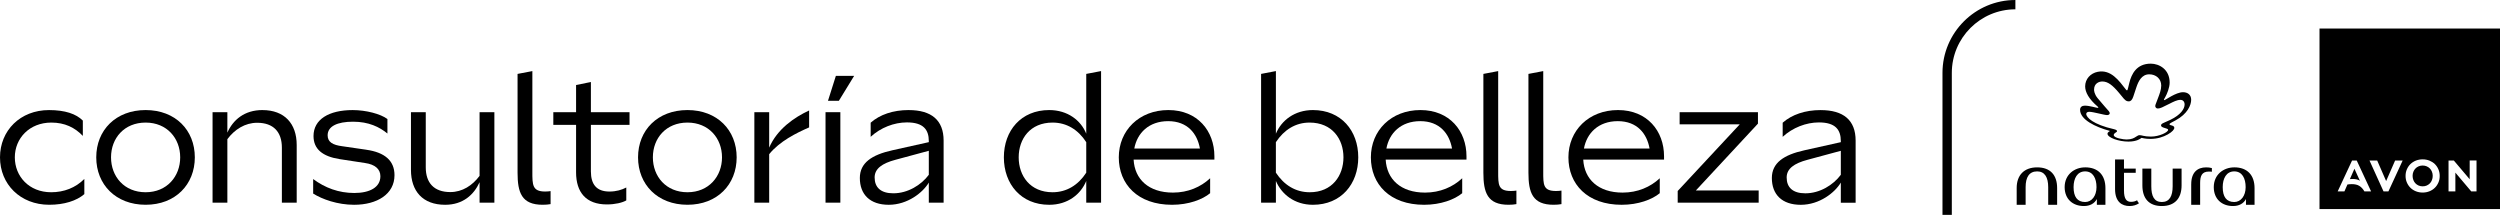
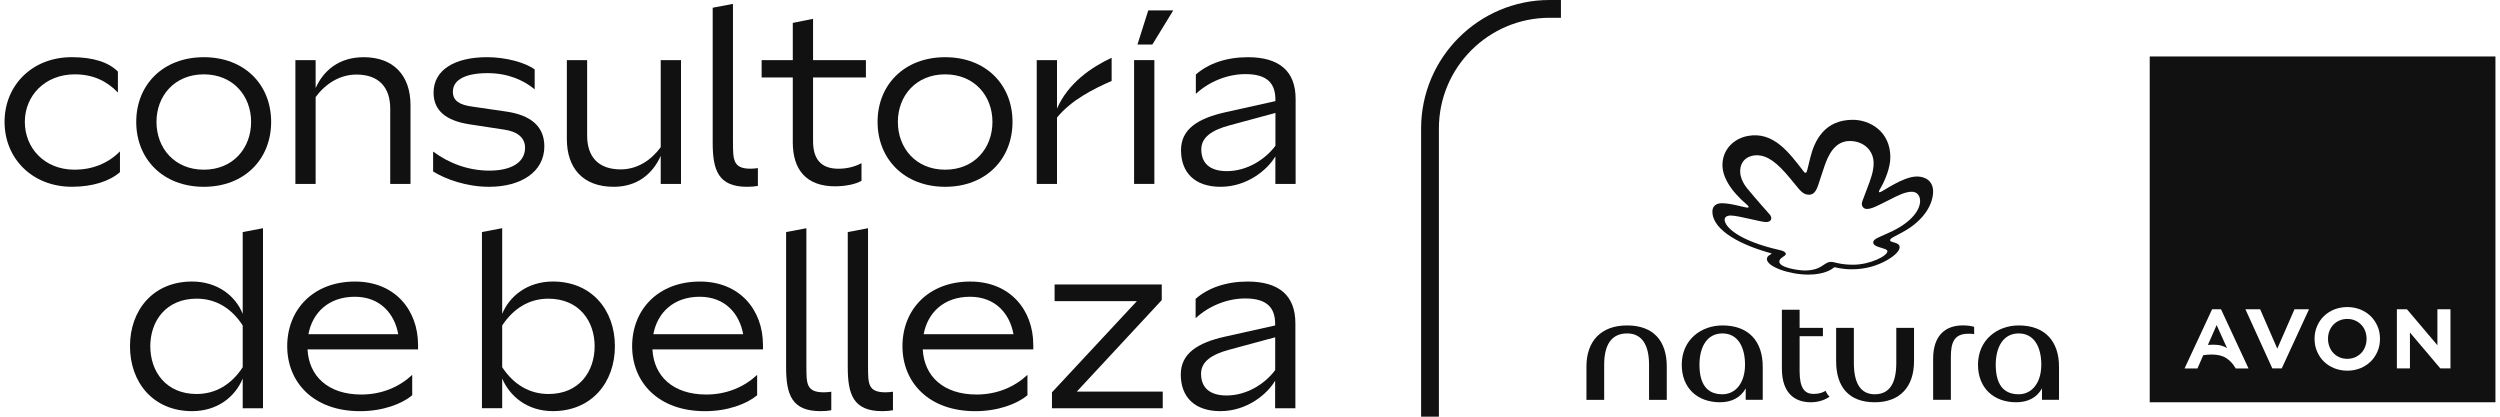
- <svg xmlns="http://www.w3.org/2000/svg" width="128" height="11" viewBox="0 0 128 11" fill="none">
-   <path d="M99.932 11H99.455V3.733C99.455 1.674 101.13 0 103.188 0V0.477C101.393 0.477 99.933 1.937 99.933 3.732V11L99.932 11Z" fill="black" />
-   <path d="M2.618 9.843C1.49 9.843 0.759 9.031 0.759 8.056C0.759 7.081 1.508 6.276 2.628 6.276C3.312 6.276 3.83 6.527 4.241 6.958V6.174C3.896 5.829 3.331 5.636 2.51 5.636C1.039 5.635 0 6.683 0 8.056C0 9.429 1.039 10.484 2.52 10.484C3.286 10.484 3.92 10.282 4.318 9.939V9.162C3.868 9.614 3.279 9.843 2.618 9.843Z" fill="black" />
-   <path d="M7.456 5.635C5.93 5.635 4.928 6.664 4.928 8.056C4.928 9.448 5.93 10.484 7.456 10.484C8.981 10.484 9.975 9.446 9.975 8.056C9.975 6.665 8.983 5.635 7.456 5.635ZM7.456 9.843C6.363 9.843 5.685 9.04 5.685 8.056C5.685 7.072 6.363 6.276 7.456 6.276C8.549 6.276 9.226 7.08 9.226 8.056C9.226 9.031 8.549 9.843 7.456 9.843Z" fill="black" />
-   <path d="M13.439 5.635C12.509 5.635 11.931 6.14 11.641 6.79V5.744H10.883V10.376H11.641V7.126C12.012 6.628 12.545 6.286 13.168 6.286C13.999 6.286 14.432 6.755 14.432 7.559V10.377H15.191V7.424C15.191 6.331 14.567 5.636 13.438 5.636L13.439 5.635Z" fill="black" />
-   <path d="M18.762 7.667L17.524 7.487C17.027 7.423 16.775 7.269 16.775 6.927C16.775 6.465 17.271 6.231 18.075 6.231C18.879 6.231 19.429 6.501 19.836 6.836V6.094C19.483 5.832 18.744 5.636 18.057 5.636C16.838 5.636 16.052 6.114 16.052 6.964C16.052 7.632 16.513 8.01 17.389 8.147L18.689 8.346C19.204 8.417 19.476 8.662 19.476 9.022C19.476 9.591 18.933 9.881 18.139 9.881C17.345 9.881 16.64 9.619 16.034 9.167V9.911C16.495 10.201 17.28 10.485 18.129 10.485C19.303 10.485 20.198 9.944 20.198 8.968C20.198 8.228 19.701 7.803 18.762 7.668L18.762 7.667Z" fill="black" />
-   <path d="M24.554 5.744V9.004C24.193 9.491 23.678 9.834 23.055 9.834C22.215 9.834 21.799 9.356 21.799 8.57V5.744H21.041V8.697C21.041 9.781 21.637 10.485 22.793 10.485C23.704 10.485 24.264 9.971 24.554 9.33V10.378H25.312V5.745H24.554V5.744Z" fill="black" />
-   <path d="M32.232 6.394V5.744H30.254V4.199L29.495 4.352V5.744H28.33V6.394H29.495V8.823C29.495 9.843 30.001 10.467 31.075 10.467C31.497 10.467 31.866 10.377 32.066 10.261V9.6C31.837 9.721 31.55 9.807 31.202 9.807C30.542 9.807 30.254 9.437 30.254 8.777V6.394H32.232Z" fill="black" />
-   <path d="M35.198 5.635C33.671 5.635 32.668 6.664 32.668 8.056C32.668 9.448 33.67 10.484 35.198 10.484C36.725 10.484 37.717 9.446 37.717 8.056C37.717 6.665 36.723 5.635 35.198 5.635ZM35.198 9.843C34.105 9.843 33.427 9.04 33.427 8.056C33.427 7.072 34.105 6.276 35.198 6.276C36.291 6.276 36.967 7.08 36.967 8.056C36.967 9.031 36.291 9.843 35.198 9.843Z" fill="black" />
-   <path d="M39.382 7.558V5.744H38.623V10.376H39.382V7.893C39.921 7.233 40.755 6.817 41.427 6.523V5.656C40.669 6.008 39.797 6.603 39.382 7.558Z" fill="black" />
-   <path d="M42.267 5.744V10.376H43.026V5.744H42.267Z" fill="black" />
-   <path d="M46.525 5.635C45.724 5.635 45.048 5.868 44.578 6.282V7.005C45.086 6.536 45.776 6.267 46.435 6.267C47.275 6.267 47.555 6.637 47.555 7.224V7.278L45.686 7.695C44.638 7.928 44.024 8.335 44.024 9.113C44.024 9.952 44.538 10.485 45.505 10.485C46.471 10.485 47.257 9.854 47.555 9.348V10.378H48.313V7.198C48.313 6.152 47.69 5.636 46.526 5.636L46.525 5.635ZM47.555 8.95C47.166 9.473 46.48 9.897 45.739 9.897C45.089 9.897 44.781 9.59 44.781 9.085C44.781 8.633 45.17 8.362 45.848 8.181L47.555 7.72V8.95Z" fill="black" />
-   <path d="M28.19 9.785V10.451C28.073 10.473 27.939 10.484 27.784 10.484C27.247 10.484 26.925 10.329 26.738 10.046C26.551 9.763 26.499 9.352 26.499 8.842V3.784L27.257 3.64V8.795C27.257 9.456 27.251 9.806 27.91 9.806C28.016 9.806 28.108 9.798 28.19 9.785Z" fill="black" />
-   <path d="M42.95 5.16H42.393L42.797 3.883H43.733L42.95 5.16Z" fill="black" />
-   <path d="M55.616 3.784V6.845C55.344 6.167 54.668 5.635 53.719 5.635C52.275 5.635 51.398 6.691 51.398 8.056C51.398 9.42 52.275 10.485 53.719 10.485C54.677 10.485 55.336 9.943 55.616 9.266V10.376H56.375V3.639L55.616 3.784ZM55.616 8.841C55.201 9.483 54.604 9.843 53.891 9.843C52.744 9.843 52.157 9.004 52.157 8.056C52.157 7.108 52.744 6.276 53.891 6.276C54.613 6.276 55.201 6.638 55.616 7.279V8.841Z" fill="black" />
-   <path d="M62.177 8.001C62.177 6.711 61.319 5.635 59.82 5.635C58.321 5.635 57.282 6.683 57.282 8.056C57.282 9.429 58.248 10.485 60.009 10.485C60.857 10.485 61.57 10.215 61.959 9.891V9.127C61.48 9.574 60.827 9.861 60.055 9.861C58.809 9.861 58.094 9.175 58.041 8.173H62.177V8.001ZM58.076 7.604C58.22 6.817 58.816 6.203 59.811 6.203C60.805 6.203 61.3 6.845 61.436 7.604H58.076Z" fill="black" />
-   <path d="M67.222 5.635C66.283 5.635 65.606 6.168 65.326 6.845V3.639L64.568 3.784V10.376H65.326V9.266C65.615 9.942 66.274 10.485 67.222 10.485C68.668 10.485 69.543 9.419 69.543 8.056C69.543 6.693 68.668 5.635 67.222 5.635ZM67.06 9.843C66.337 9.843 65.75 9.482 65.325 8.841V7.279C65.75 6.637 66.337 6.276 67.05 6.276C68.206 6.276 68.785 7.116 68.785 8.056C68.785 8.995 68.206 9.843 67.06 9.843Z" fill="black" />
-   <path d="M86.827 9.753L90.007 6.33V5.743H85.997V6.366H89.076L85.898 9.779V10.376H90.044V9.752H86.828L86.827 9.753Z" fill="black" />
-   <path d="M75.084 8.001C75.084 6.711 74.226 5.635 72.727 5.635C71.227 5.635 70.189 6.683 70.189 8.056C70.189 9.429 71.155 10.485 72.916 10.485C73.764 10.485 74.477 10.215 74.865 9.891V9.127C74.387 9.574 73.734 9.861 72.962 9.861C71.716 9.861 71.001 9.175 70.947 8.173H75.084V8.001ZM70.984 7.604C71.128 6.817 71.724 6.203 72.718 6.203C73.712 6.203 74.207 6.845 74.344 7.604H70.984Z" fill="black" />
-   <path d="M85.199 8.001C85.199 6.711 84.341 5.635 82.842 5.635C81.342 5.635 80.303 6.683 80.303 8.056C80.303 9.429 81.27 10.485 83.031 10.485C83.879 10.485 84.592 10.215 84.98 9.891V9.127C84.502 9.574 83.849 9.861 83.077 9.861C81.831 9.861 81.116 9.175 81.062 8.173H85.199V8.001ZM81.098 7.604C81.242 6.817 81.838 6.203 82.832 6.203C83.827 6.203 84.322 6.845 84.458 7.604H81.098Z" fill="black" />
-   <path d="M93.22 5.636C92.418 5.636 91.743 5.869 91.273 6.283V7.006C91.781 6.537 92.471 6.268 93.129 6.268C93.969 6.268 94.25 6.638 94.25 7.225V7.279L92.38 7.696C91.332 7.929 90.719 8.336 90.719 9.114C90.719 9.953 91.233 10.486 92.199 10.486C93.166 10.486 93.952 9.854 94.25 9.348V10.379H95.008V7.199C95.008 6.152 94.385 5.637 93.22 5.637L93.22 5.636ZM94.25 8.95C93.861 9.473 93.175 9.898 92.434 9.898C91.784 9.898 91.477 9.591 91.477 9.085C91.477 8.634 91.865 8.363 92.543 8.182L94.25 7.721V8.95Z" fill="black" />
-   <path d="M79.947 9.758V10.451C79.83 10.473 79.697 10.484 79.541 10.484C79.005 10.484 78.682 10.329 78.495 10.046C78.308 9.763 78.256 9.352 78.256 8.842V3.784L79.014 3.64V8.795C79.014 9.456 79.008 9.779 79.667 9.779C79.773 9.779 79.865 9.771 79.947 9.758Z" fill="black" />
-   <path d="M77.64 9.758V10.451C77.523 10.473 77.39 10.484 77.235 10.484C76.698 10.484 76.376 10.329 76.188 10.046C76.001 9.763 75.949 9.352 75.949 8.842V3.784L76.707 3.64V8.795C76.707 9.456 76.701 9.779 77.36 9.779C77.466 9.779 77.559 9.771 77.64 9.758Z" fill="black" />
-   <path d="M120.547 8.64L120.314 9.17C120.364 9.166 120.409 9.163 120.45 9.163C120.536 9.163 120.61 9.171 120.672 9.187C120.734 9.203 120.786 9.226 120.827 9.256L120.547 8.64ZM124.515 8.792C124.49 8.729 124.455 8.673 124.408 8.626C124.363 8.579 124.31 8.544 124.246 8.516C124.185 8.49 124.117 8.475 124.041 8.475C123.966 8.475 123.895 8.489 123.834 8.516C123.77 8.543 123.717 8.579 123.673 8.626C123.628 8.67 123.592 8.726 123.565 8.793C123.538 8.859 123.525 8.93 123.525 9.004C123.525 9.079 123.538 9.152 123.565 9.22C123.591 9.287 123.627 9.343 123.673 9.39C123.719 9.437 123.773 9.474 123.834 9.5C123.895 9.527 123.965 9.54 124.041 9.54C124.118 9.54 124.185 9.527 124.246 9.5C124.306 9.474 124.361 9.437 124.408 9.39C124.455 9.342 124.492 9.285 124.515 9.22C124.542 9.155 124.555 9.081 124.555 9.004C124.555 8.926 124.542 8.859 124.515 8.792ZM124.515 8.792C124.49 8.729 124.455 8.673 124.408 8.626C124.363 8.579 124.31 8.544 124.246 8.516C124.185 8.49 124.117 8.475 124.041 8.475C123.966 8.475 123.895 8.489 123.834 8.516C123.77 8.543 123.717 8.579 123.673 8.626C123.628 8.67 123.592 8.726 123.565 8.793C123.538 8.859 123.525 8.93 123.525 9.004C123.525 9.079 123.538 9.152 123.565 9.22C123.591 9.287 123.627 9.343 123.673 9.39C123.719 9.437 123.773 9.474 123.834 9.5C123.895 9.527 123.965 9.54 124.041 9.54C124.118 9.54 124.185 9.527 124.246 9.5C124.306 9.474 124.361 9.437 124.408 9.39C124.455 9.342 124.492 9.285 124.515 9.22C124.542 9.155 124.555 9.081 124.555 9.004C124.555 8.926 124.542 8.859 124.515 8.792ZM118.759 1.461V10.703H128.001V1.461H118.759ZM121.058 9.8C121.02 9.735 120.98 9.679 120.936 9.632C120.892 9.585 120.846 9.547 120.794 9.516C120.742 9.484 120.685 9.463 120.622 9.449C120.56 9.434 120.49 9.428 120.416 9.428C120.38 9.428 120.344 9.429 120.306 9.432C120.269 9.435 120.229 9.439 120.189 9.446L120.034 9.8H119.689L120.426 8.218H120.665L121.4 9.8H121.057L121.058 9.8ZM123.007 8.239L122.288 9.798H122.037L122.032 9.79L121.318 8.218H121.712L122.17 9.27L122.63 8.218H123.017L123.007 8.239ZM124.847 9.344C124.802 9.449 124.741 9.541 124.664 9.614C124.588 9.69 124.495 9.75 124.387 9.794C124.279 9.837 124.162 9.859 124.04 9.859C123.919 9.859 123.8 9.837 123.693 9.794C123.585 9.75 123.491 9.69 123.415 9.614C123.339 9.54 123.277 9.449 123.232 9.344C123.187 9.243 123.165 9.129 123.165 9.007C123.165 8.884 123.187 8.772 123.232 8.67C123.277 8.565 123.337 8.477 123.415 8.4C123.493 8.326 123.585 8.266 123.693 8.222C123.8 8.181 123.917 8.159 124.04 8.159C124.164 8.159 124.279 8.181 124.386 8.222C124.493 8.266 124.586 8.326 124.664 8.4C124.741 8.477 124.802 8.565 124.846 8.67C124.891 8.772 124.913 8.885 124.913 9.007C124.913 9.129 124.893 9.243 124.847 9.344ZM126.798 9.799H126.528L126.523 9.794L125.715 8.838V9.799H125.365V8.218H125.635L125.64 8.223L126.448 9.178V8.217H126.798V9.799ZM124.408 8.626C124.363 8.579 124.31 8.544 124.246 8.516C124.185 8.49 124.117 8.475 124.041 8.475C123.966 8.475 123.895 8.489 123.834 8.516C123.77 8.543 123.717 8.579 123.673 8.626C123.628 8.67 123.592 8.726 123.565 8.793C123.538 8.859 123.525 8.93 123.525 9.004C123.525 9.079 123.538 9.152 123.565 9.22C123.591 9.287 123.627 9.343 123.673 9.39C123.719 9.437 123.773 9.474 123.834 9.5C123.895 9.527 123.965 9.54 124.041 9.54C124.118 9.54 124.185 9.527 124.246 9.5C124.306 9.474 124.361 9.437 124.408 9.39C124.455 9.342 124.492 9.285 124.515 9.22C124.542 9.155 124.555 9.081 124.555 9.004C124.555 8.926 124.542 8.859 124.515 8.792C124.49 8.729 124.455 8.673 124.408 8.626Z" fill="black" />
-   <path d="M104.303 8.569C103.631 8.569 103.254 8.972 103.254 9.626V10.487H103.712V9.581C103.712 9.079 103.891 8.775 104.303 8.775C104.689 8.775 104.868 9.079 104.868 9.581V10.487H105.325V9.626C105.325 8.972 104.984 8.569 104.303 8.569Z" fill="black" />
-   <path d="M106.759 8.569C106.212 8.569 105.71 8.936 105.71 9.581C105.71 10.191 106.123 10.549 106.696 10.549C107 10.549 107.233 10.424 107.359 10.191V10.486H107.798V9.634C107.798 8.98 107.439 8.568 106.758 8.568L106.759 8.569ZM106.759 10.343C106.356 10.343 106.167 10.074 106.167 9.581C106.167 9.133 106.356 8.775 106.759 8.775C107.162 8.775 107.341 9.133 107.341 9.581C107.341 10.029 107.099 10.343 106.759 10.343Z" fill="black" />
-   <path d="M111.24 9.537C111.24 10.039 111.079 10.343 110.685 10.343C110.291 10.343 110.147 10.039 110.147 9.537V8.631H109.69V9.492C109.69 10.146 110.012 10.549 110.685 10.549C111.357 10.549 111.697 10.146 111.697 9.492V8.631H111.24V9.537Z" fill="black" />
-   <path d="M114.394 8.569C113.848 8.569 113.345 8.936 113.345 9.581C113.345 10.191 113.758 10.549 114.331 10.549C114.636 10.549 114.869 10.424 114.994 10.191V10.486H115.433V9.634C115.433 8.98 115.075 8.568 114.394 8.568L114.394 8.569ZM114.394 10.343C113.991 10.343 113.803 10.074 113.803 9.581C113.803 9.133 113.991 8.775 114.394 8.775C114.798 8.775 114.977 9.133 114.977 9.581C114.977 10.029 114.734 10.343 114.394 10.343Z" fill="black" />
-   <path d="M112.19 9.429V10.487H112.647V9.375C112.647 9.017 112.728 8.784 113.096 8.784C113.14 8.784 113.194 8.784 113.248 8.793V8.605C113.15 8.578 113.051 8.569 112.953 8.569C112.514 8.569 112.191 8.82 112.191 9.43L112.19 9.429Z" fill="black" />
-   <path d="M109.107 10.334C108.882 10.334 108.748 10.191 108.748 9.752V8.846H109.349V8.631H108.748V8.165H108.291V9.68C108.291 10.343 108.649 10.549 109.034 10.549C109.222 10.549 109.393 10.495 109.518 10.406C109.473 10.361 109.437 10.307 109.419 10.253C109.33 10.307 109.231 10.334 109.105 10.334H109.107Z" fill="black" />
-   <path d="M111.086 4.224C111.086 4.488 110.953 4.809 110.857 4.978C110.805 5.072 110.792 5.093 110.792 5.108C110.792 5.118 110.798 5.127 110.81 5.127C110.874 5.127 111.402 4.721 111.772 4.721C111.99 4.721 112.188 4.837 112.188 5.109C112.188 5.381 112.003 5.834 111.386 6.164C111.342 6.188 111.249 6.236 111.184 6.271C111.101 6.315 111.08 6.337 111.08 6.364C111.08 6.435 111.325 6.401 111.325 6.545C111.325 6.621 111.231 6.748 110.986 6.885C110.763 7.01 110.464 7.112 110.093 7.112C109.829 7.112 109.68 7.061 109.653 7.061C109.642 7.061 109.633 7.064 109.622 7.075C109.606 7.088 109.417 7.25 108.977 7.25C108.471 7.25 107.904 7.042 107.904 6.849C107.904 6.755 108.023 6.729 108.023 6.709C108.023 6.701 108.009 6.698 108.003 6.696C107.297 6.506 106.5 6.129 106.5 5.622C106.5 5.481 106.599 5.409 106.742 5.409C106.99 5.409 107.334 5.524 107.408 5.524C107.427 5.524 107.434 5.514 107.434 5.504C107.434 5.49 107.423 5.474 107.401 5.457C106.949 5.072 106.76 4.719 106.76 4.422C106.76 4.04 107.036 3.75 107.403 3.677C108.079 3.544 108.487 4.122 108.848 4.586C108.858 4.599 108.877 4.626 108.899 4.626C108.927 4.626 108.934 4.599 108.959 4.497C108.985 4.395 108.992 4.364 109.024 4.233C109.13 3.804 109.384 3.259 110.119 3.259C110.551 3.259 111.086 3.552 111.086 4.226V4.224ZM108.993 5.19C108.857 5.19 108.784 5.113 108.645 4.938C108.622 4.911 108.526 4.793 108.501 4.764C108.163 4.357 107.919 4.172 107.639 4.172C107.47 4.172 107.216 4.267 107.216 4.589C107.216 4.631 107.222 4.812 107.397 5.025C107.62 5.298 107.943 5.658 107.972 5.692C108.002 5.727 108.018 5.763 108.018 5.795C108.018 5.813 108.012 5.892 107.877 5.892C107.742 5.892 107.171 5.724 106.97 5.724C106.876 5.724 106.816 5.764 106.816 5.833C106.816 6.01 107.161 6.373 108.245 6.617C108.382 6.648 108.393 6.697 108.393 6.714C108.393 6.777 108.224 6.806 108.224 6.914C108.224 7.072 108.734 7.142 108.88 7.142C109.14 7.142 109.268 7.065 109.365 6.999C109.448 6.942 109.495 6.92 109.55 6.92C109.667 6.92 109.775 6.993 110.129 6.993C110.558 6.993 111.009 6.769 111.009 6.647C111.009 6.599 110.938 6.586 110.777 6.534C110.693 6.506 110.645 6.472 110.645 6.42C110.645 6.367 110.685 6.33 110.807 6.278C110.937 6.222 111.03 6.18 111.126 6.134C111.649 5.882 111.851 5.575 111.852 5.352C111.853 5.21 111.771 5.113 111.638 5.113C111.462 5.113 111.269 5.215 111.082 5.31C110.73 5.488 110.602 5.556 110.479 5.556C110.392 5.556 110.351 5.481 110.35 5.437C110.35 5.412 110.354 5.383 110.365 5.351C110.411 5.228 110.443 5.146 110.493 5.014C110.566 4.82 110.655 4.599 110.655 4.38C110.655 4.037 110.389 3.805 110.041 3.805C109.65 3.805 109.483 4.172 109.384 4.465C109.357 4.545 109.255 4.857 109.223 4.95C109.168 5.113 109.096 5.19 108.992 5.19H108.993Z" fill="black" />
+ <svg xmlns="http://www.w3.org/2000/svg" width="192" height="32" viewBox="0 0 192 32" fill="none">
+   <path d="M5.724 13.032C3.409 13.032 1.907 11.364 1.907 9.361C1.907 7.359 3.444 5.71 5.745 5.71C7.147 5.71 8.21 6.225 9.055 7.108V5.497C8.348 4.791 7.188 4.391 5.504 4.391C2.482 4.391 0.35 6.542 0.35 9.359C0.35 12.175 2.482 14.344 5.522 14.344C7.094 14.344 8.395 13.93 9.213 13.223V11.627C8.288 12.558 7.081 13.032 5.724 13.032Z" fill="#111111" />
+   <path d="M15.652 4.393C12.521 4.393 10.463 6.507 10.463 9.361C10.463 12.216 12.521 14.346 15.652 14.346C18.785 14.346 20.824 12.216 20.824 9.361C20.824 6.505 18.785 4.393 15.652 4.393ZM15.652 13.032C13.409 13.032 12.018 11.382 12.018 9.361C12.018 7.359 13.409 5.71 15.652 5.71C17.895 5.71 19.285 7.359 19.285 9.361C19.285 11.382 17.895 13.032 15.652 13.032Z" fill="#111111" />
+   <path d="M27.932 4.393C26.023 4.393 24.836 5.429 24.241 6.764V4.616H22.686V14.124H24.241V7.45C25.003 6.428 26.097 5.726 27.374 5.726C29.079 5.726 29.969 6.69 29.969 8.34V14.124H31.526V8.064C31.526 5.821 30.247 4.393 27.932 4.393Z" fill="#111111" />
+   <path d="M38.857 8.564L36.317 8.194C35.298 8.064 34.781 7.747 34.781 7.044C34.781 6.097 35.8 5.617 37.45 5.617C39.026 5.617 40.229 6.171 41.063 6.859V5.335C40.34 4.795 38.822 4.391 37.413 4.391C34.91 4.391 33.298 5.374 33.298 7.116C33.298 8.486 34.245 9.265 36.041 9.545L38.711 9.953C39.767 10.099 40.325 10.601 40.325 11.341C40.325 12.509 39.211 13.104 37.582 13.104C36.006 13.104 34.505 12.564 33.263 11.639V13.168C34.21 13.761 35.819 14.346 37.561 14.346C39.971 14.346 41.806 13.234 41.806 11.234C41.802 9.714 40.783 8.84 38.857 8.564Z" fill="#111111" />
+   <path d="M50.743 4.616V11.306C50.004 12.307 48.947 13.009 47.668 13.009C45.944 13.009 45.092 12.029 45.092 10.414V4.616H43.534V10.676C43.534 12.9 44.758 14.346 47.131 14.346C49.001 14.346 50.152 13.291 50.743 11.975V14.126H52.301V4.616H50.743Z" fill="#111111" />
+   <path d="M66.502 5.951V4.616H62.443V1.446L60.886 1.759V4.616H58.494V5.951H60.886V10.937C60.886 13.032 61.924 14.309 64.13 14.309C64.997 14.309 65.751 14.126 66.163 13.887V12.531C65.695 12.781 65.104 12.958 64.389 12.958C63.036 12.958 62.443 12.198 62.443 10.842V5.951H66.502Z" fill="#111111" />
+   <path d="M72.589 4.393C69.456 4.393 67.398 6.507 67.398 9.361C67.398 12.216 69.456 14.346 72.589 14.346C75.72 14.346 77.761 12.216 77.761 9.361C77.761 6.505 75.72 4.393 72.589 4.393ZM72.589 13.032C70.346 13.032 68.956 11.382 68.956 9.361C68.956 7.359 70.346 5.71 72.589 5.71C74.832 5.71 76.22 7.359 76.22 9.361C76.22 11.382 74.832 13.032 72.589 13.032Z" fill="#111111" />
+   <path d="M81.178 8.34V4.616H79.621V14.124H81.178V9.028C82.284 7.673 83.994 6.82 85.374 6.216V4.435C83.819 5.16 82.029 6.381 81.178 8.34Z" fill="#111111" />
+   <path d="M87.098 4.616V14.124H88.655V4.616H87.098Z" fill="#111111" />
+   <path d="M95.837 4.393C94.194 4.393 92.807 4.873 91.841 5.722V7.207C92.882 6.245 94.299 5.691 95.652 5.691C97.376 5.691 97.951 6.451 97.951 7.654V7.765L94.113 8.62C91.963 9.1 90.702 9.934 90.702 11.53C90.702 13.252 91.757 14.346 93.74 14.346C95.779 14.346 97.337 13.05 97.948 12.01V14.126H99.504V7.598C99.506 5.45 98.229 4.393 95.837 4.393ZM97.951 11.197C97.153 12.27 95.745 13.143 94.225 13.143C92.89 13.143 92.26 12.513 92.26 11.475C92.26 10.548 93.057 9.992 94.449 9.621L97.953 8.674V11.197H97.951Z" fill="#111111" />
+   <path d="M58.206 12.91V14.278C57.965 14.323 57.691 14.346 57.374 14.346C56.272 14.346 55.611 14.027 55.227 13.446C54.844 12.867 54.735 12.023 54.735 10.976V0.593L56.292 0.299V10.88H56.294C56.294 12.235 56.28 12.956 57.633 12.956C57.85 12.956 58.037 12.937 58.206 12.91Z" fill="#111111" />
+   <path d="M88.501 3.419H87.357L88.187 0.797H90.107L88.501 3.419Z" fill="#111111" />
+   <path d="M18.64 17.823V24.105C18.084 22.715 16.694 21.621 14.748 21.621C11.784 21.621 9.983 23.79 9.983 26.589C9.983 29.386 11.782 31.576 14.748 31.576C16.713 31.576 18.066 30.461 18.64 29.073V31.353H20.198V17.526L18.64 17.823ZM18.64 28.202C17.788 29.518 16.564 30.259 15.102 30.259C12.746 30.259 11.543 28.535 11.543 26.589C11.543 24.661 12.746 22.937 15.102 22.937C16.583 22.937 17.79 23.679 18.64 24.995V28.202Z" fill="#111111" />
+   <path d="M32.105 26.478C32.105 23.829 30.344 21.623 27.267 21.623C24.06 21.623 22.058 23.773 22.058 26.591C22.058 29.335 24.041 31.578 27.656 31.578C29.396 31.578 30.859 31.024 31.658 30.358V28.791C30.678 29.707 29.337 30.299 27.751 30.299C25.192 30.299 23.726 28.89 23.617 26.834H32.107V26.478H32.105ZM23.689 25.664C23.983 24.049 25.209 22.791 27.248 22.791C29.211 22.791 30.305 24.107 30.585 25.664H23.689Z" fill="#111111" />
+   <path d="M42.461 21.621C40.533 21.621 39.143 22.715 38.568 24.105V17.524L37.013 17.821V31.351H38.568V29.071C39.162 30.459 40.517 31.574 42.461 31.574C45.427 31.574 47.225 29.384 47.225 26.587C47.223 23.79 45.427 21.621 42.461 21.621ZM42.128 30.259C40.645 30.259 39.44 29.518 38.568 28.202V24.997C39.44 23.681 40.645 22.939 42.109 22.939C44.48 22.939 45.668 24.663 45.668 26.591C45.668 28.535 44.482 30.259 42.128 30.259Z" fill="#111111" />
+   <path d="M82.698 30.074L89.223 23.048V21.846H80.993V23.125H87.314L80.791 30.132V31.355H89.298V30.076H82.698V30.074Z" fill="#111111" />
+   <path d="M58.595 26.478C58.595 23.829 56.834 21.623 53.757 21.623C50.55 21.623 48.548 23.773 48.548 26.591C48.548 29.335 50.531 31.578 54.146 31.578C55.887 31.578 57.349 31.024 58.148 30.358V28.791C57.168 29.707 55.827 30.299 54.241 30.299C51.683 30.299 50.216 28.89 50.107 26.834H58.597V26.478H58.595ZM50.179 25.664C50.474 24.049 51.699 22.791 53.738 22.791C55.701 22.791 56.795 24.107 57.075 25.664H50.179Z" fill="#111111" />
+   <path d="M79.355 26.478C79.355 23.829 77.594 21.623 74.517 21.623C71.31 21.623 69.308 23.773 69.308 26.591C69.308 29.335 71.291 31.578 74.906 31.578C76.647 31.578 78.109 31.024 78.908 30.358V28.791C77.928 29.707 76.587 30.299 75.001 30.299C72.443 30.299 70.976 28.89 70.867 26.834H79.357V26.478H79.355ZM70.939 25.664C71.234 24.049 72.459 22.791 74.498 22.791C76.461 22.791 77.555 24.107 77.835 25.664H70.939Z" fill="#111111" />
+   <path d="M95.819 21.623C94.175 21.623 92.789 22.103 91.823 22.952V24.437C92.863 23.475 94.28 22.921 95.633 22.921C97.357 22.921 97.932 23.681 97.932 24.884V24.995L94.095 25.85C91.944 26.33 90.684 27.164 90.684 28.76C90.684 30.482 91.738 31.576 93.722 31.576C95.761 31.576 97.318 30.28 97.93 29.24V31.355H99.485V24.828C99.487 22.68 98.21 21.623 95.819 21.623ZM97.932 28.426C97.135 29.5 95.726 30.373 94.206 30.373C92.871 30.373 92.241 29.742 92.241 28.704C92.241 27.777 93.038 27.221 94.43 26.851L97.934 25.903V28.426H97.932Z" fill="#111111" />
+   <path d="M68.579 30.084V31.508C68.338 31.553 68.064 31.576 67.747 31.576C66.645 31.576 65.984 31.256 65.6 30.676C65.217 30.097 65.108 29.252 65.108 28.206V17.823L66.665 17.528V28.109H66.667C66.667 29.465 66.653 30.13 68.006 30.13C68.222 30.128 68.41 30.111 68.579 30.084Z" fill="#111111" />
+   <path d="M63.843 30.084V31.508C63.602 31.553 63.328 31.576 63.011 31.576C61.909 31.576 61.248 31.256 60.865 30.676C60.482 30.097 60.373 29.252 60.373 28.206V17.823L61.93 17.528V28.109H61.932C61.932 29.465 61.918 30.13 63.271 30.13C63.487 30.128 63.675 30.111 63.843 30.084Z" fill="#111111" />
+   <path d="M170.237 24.966L169.567 26.49C169.71 26.478 169.837 26.472 169.957 26.472C170.202 26.472 170.416 26.494 170.591 26.542C170.77 26.589 170.919 26.655 171.038 26.739L170.237 24.966ZM181.639 25.403C181.567 25.219 181.464 25.061 181.328 24.925C181.199 24.793 181.048 24.69 180.863 24.61C180.69 24.534 180.492 24.494 180.276 24.494C180.056 24.494 179.856 24.535 179.683 24.61C179.497 24.688 179.347 24.793 179.217 24.925C179.087 25.055 178.984 25.213 178.906 25.407C178.83 25.596 178.793 25.8 178.793 26.014C178.793 26.231 178.83 26.439 178.906 26.634C178.982 26.83 179.085 26.989 179.217 27.125C179.349 27.261 179.506 27.368 179.683 27.442C179.856 27.518 180.058 27.557 180.276 27.557C180.492 27.557 180.69 27.516 180.863 27.442C181.038 27.366 181.197 27.259 181.328 27.125C181.464 26.987 181.572 26.822 181.639 26.637C181.716 26.447 181.753 26.237 181.753 26.014C181.751 25.798 181.714 25.594 181.639 25.403ZM181.639 25.403C181.567 25.219 181.464 25.061 181.328 24.925C181.199 24.793 181.048 24.69 180.863 24.61C180.69 24.534 180.492 24.494 180.276 24.494C180.056 24.494 179.856 24.535 179.683 24.61C179.497 24.688 179.347 24.793 179.217 24.925C179.087 25.055 178.984 25.213 178.906 25.407C178.83 25.596 178.793 25.8 178.793 26.014C178.793 26.231 178.83 26.439 178.906 26.634C178.982 26.83 179.085 26.989 179.217 27.125C179.349 27.261 179.506 27.368 179.683 27.442C179.856 27.518 180.058 27.557 180.276 27.557C180.492 27.557 180.69 27.516 180.863 27.442C181.038 27.366 181.197 27.259 181.328 27.125C181.464 26.987 181.572 26.822 181.639 26.637C181.716 26.447 181.753 26.237 181.753 26.014C181.751 25.798 181.714 25.594 181.639 25.403ZM165.098 4.338V30.894H191.65V4.338H165.098ZM171.705 28.299C171.596 28.113 171.481 27.953 171.355 27.819C171.23 27.685 171.096 27.576 170.947 27.485C170.797 27.392 170.632 27.331 170.453 27.289C170.274 27.248 170.074 27.228 169.86 27.228C169.757 27.228 169.654 27.232 169.545 27.24C169.44 27.246 169.324 27.259 169.209 27.279L168.764 28.299H167.773L169.889 23.753H170.575L172.688 28.299H171.705ZM177.304 23.815L175.238 28.294H174.515L174.503 28.27L172.449 23.753H173.58L174.896 26.776L176.216 23.753H177.328L177.304 23.815ZM182.591 26.991C182.461 27.294 182.286 27.557 182.066 27.767C181.845 27.983 181.578 28.157 181.271 28.282C180.96 28.406 180.624 28.468 180.274 28.468C179.92 28.468 179.582 28.404 179.275 28.282C178.964 28.157 178.696 27.983 178.476 27.767C178.255 27.553 178.08 27.294 177.951 26.991C177.821 26.698 177.759 26.371 177.759 26.018C177.759 25.67 177.823 25.345 177.951 25.05C178.08 24.748 178.253 24.496 178.476 24.278C178.698 24.064 178.966 23.891 179.275 23.765C179.584 23.646 179.92 23.582 180.274 23.582C180.622 23.582 180.96 23.646 181.267 23.765C181.576 23.891 181.841 24.064 182.066 24.278C182.288 24.498 182.461 24.75 182.591 25.05C182.721 25.345 182.783 25.67 182.783 26.018C182.783 26.371 182.721 26.698 182.591 26.991ZM188.196 28.294H187.423L187.407 28.282L185.083 25.535V28.294H184.08V23.753H184.857L184.869 23.769L187.193 26.513V23.753H188.196V28.294ZM181.326 24.925C181.197 24.793 181.046 24.69 180.861 24.61C180.688 24.534 180.49 24.494 180.274 24.494C180.053 24.494 179.854 24.535 179.681 24.61C179.495 24.688 179.345 24.793 179.215 24.925C179.085 25.055 178.982 25.213 178.904 25.407C178.828 25.596 178.791 25.8 178.791 26.014C178.791 26.231 178.828 26.439 178.904 26.634C178.98 26.83 179.083 26.989 179.215 27.125C179.347 27.261 179.504 27.368 179.681 27.442C179.854 27.518 180.056 27.557 180.274 27.557C180.49 27.557 180.688 27.516 180.861 27.442C181.036 27.366 181.195 27.259 181.326 27.125C181.462 26.987 181.569 26.822 181.637 26.637C181.714 26.447 181.751 26.237 181.751 26.014C181.751 25.8 181.714 25.596 181.637 25.405C181.565 25.219 181.462 25.061 181.326 24.925Z" fill="#111111" />
+   <path d="M124.964 24.993C122.962 24.993 121.839 26.194 121.839 28.144V30.709H123.201V28.01C123.201 26.515 123.734 25.607 124.964 25.607C126.113 25.607 126.647 26.515 126.647 28.01V30.709H128.008V28.144C128.008 26.194 126.995 24.993 124.964 24.993Z" fill="#111111" />
+   <path d="M132.282 24.993C130.653 24.993 129.158 26.089 129.158 28.01C129.158 29.827 130.385 30.894 132.095 30.894C133.003 30.894 133.697 30.519 134.07 29.825V30.706H135.378V28.169C135.38 26.22 134.311 24.993 132.282 24.993ZM132.282 30.28C131.081 30.28 130.519 29.479 130.519 28.01C130.519 26.676 131.079 25.607 132.282 25.607C133.483 25.607 134.018 26.676 134.018 28.01C134.018 29.399 133.296 30.28 132.282 30.28Z" fill="#111111" />
+   <path d="M145.635 27.876C145.635 29.372 145.155 30.28 143.979 30.28C142.857 30.28 142.377 29.372 142.377 27.876V25.178H141.015V27.742C141.015 29.693 141.977 30.894 143.979 30.894C145.93 30.894 146.997 29.693 146.997 27.742V25.178H145.635V27.876Z" fill="#111111" />
+   <path d="M155.036 24.993C153.407 24.993 151.911 26.089 151.911 28.01C151.911 29.827 153.139 30.894 154.849 30.894C155.757 30.894 156.451 30.519 156.824 29.825V30.706H158.132V28.169C158.134 26.22 157.065 24.993 155.036 24.993ZM155.036 30.28C153.835 30.28 153.273 29.479 153.273 28.01C153.273 26.676 153.833 25.607 155.036 25.607C156.239 25.607 156.772 26.676 156.772 28.01C156.772 29.399 156.051 30.28 155.036 30.28Z" fill="#111111" />
+   <path d="M148.465 27.555V30.706H149.827V27.394C149.827 26.325 150.068 25.631 151.162 25.631C151.296 25.631 151.456 25.631 151.615 25.658V25.098C151.32 25.017 151.028 24.991 150.733 24.991C149.427 24.993 148.465 25.741 148.465 27.555Z" fill="#111111" />
+   <path d="M139.279 30.253C138.612 30.253 138.21 29.827 138.21 28.517V25.819H140V25.178H138.21V23.79H136.849V28.303C136.849 30.278 137.918 30.894 139.065 30.894C139.625 30.894 140.134 30.733 140.507 30.468C140.373 30.334 140.266 30.173 140.212 30.014C139.946 30.173 139.652 30.253 139.279 30.253Z" fill="#111111" />
+   <path d="M145.178 12.078C145.178 12.865 144.779 13.819 144.496 14.323C144.34 14.604 144.301 14.667 144.301 14.711C144.301 14.742 144.319 14.766 144.356 14.766C144.546 14.766 146.119 13.555 147.223 13.555C147.87 13.555 148.463 13.899 148.463 14.711C148.463 15.545 147.911 16.871 146.074 17.856C145.942 17.926 145.666 18.072 145.473 18.175C145.225 18.307 145.16 18.371 145.16 18.453C145.16 18.661 145.891 18.562 145.891 18.991C145.891 19.219 145.613 19.596 144.882 20.004C144.214 20.377 143.324 20.682 142.22 20.682C141.434 20.682 140.993 20.527 140.908 20.527C140.875 20.527 140.851 20.538 140.816 20.569C140.77 20.608 140.206 21.09 138.894 21.09C137.386 21.09 135.697 20.472 135.697 19.897C135.697 19.617 136.051 19.539 136.051 19.479C136.051 19.454 136.01 19.446 135.992 19.442C133.887 18.873 131.512 17.753 131.512 16.241C131.512 15.823 131.806 15.607 132.233 15.607C132.972 15.607 133.996 15.948 134.218 15.948C134.272 15.948 134.292 15.92 134.292 15.889C134.292 15.848 134.259 15.802 134.196 15.749C132.846 14.604 132.284 13.549 132.284 12.667C132.284 11.526 133.108 10.663 134.202 10.447C136.218 10.049 137.434 11.771 138.509 13.153C138.54 13.193 138.593 13.273 138.661 13.273C138.743 13.273 138.764 13.193 138.84 12.89C138.914 12.587 138.937 12.492 139.032 12.105C139.347 10.826 140.105 9.201 142.294 9.201C143.584 9.199 145.178 10.072 145.178 12.078ZM138.939 14.954C138.531 14.954 138.317 14.725 137.901 14.206C137.835 14.124 137.547 13.775 137.473 13.687C136.468 12.472 135.736 11.924 134.904 11.924C134.402 11.924 133.646 12.206 133.646 13.166C133.646 13.291 133.662 13.829 134.183 14.468C134.849 15.279 135.81 16.352 135.897 16.453C135.988 16.556 136.035 16.665 136.033 16.762C136.033 16.816 136.016 17.052 135.615 17.052C135.223 17.052 133.51 16.552 132.91 16.552C132.632 16.552 132.453 16.672 132.453 16.875C132.453 17.403 133.481 18.484 136.713 19.213C137.118 19.304 137.153 19.45 137.153 19.5C137.153 19.689 136.651 19.776 136.651 20.097C136.651 20.566 138.169 20.774 138.606 20.774C139.38 20.774 139.761 20.548 140.049 20.348C140.297 20.179 140.437 20.113 140.601 20.113C140.947 20.113 141.273 20.33 142.325 20.33C143.607 20.33 144.952 19.66 144.952 19.298C144.952 19.155 144.739 19.118 144.262 18.962C144.01 18.88 143.866 18.776 143.866 18.62C143.866 18.472 143.988 18.352 144.35 18.196C144.737 18.027 145.013 17.903 145.3 17.767C146.857 17.017 147.46 16.101 147.464 15.44C147.466 15.015 147.223 14.727 146.826 14.727C146.303 14.727 145.728 15.03 145.168 15.314C144.119 15.845 143.738 16.047 143.372 16.047C143.112 16.047 142.991 15.825 142.989 15.693C142.989 15.617 143.001 15.53 143.034 15.436C143.17 15.069 143.265 14.824 143.413 14.432C143.631 13.856 143.895 13.197 143.895 12.544C143.895 11.524 143.104 10.83 142.064 10.83C140.9 10.83 140.404 11.926 140.107 12.797C140.027 13.036 139.72 13.963 139.627 14.243C139.466 14.727 139.25 14.954 138.939 14.954Z" fill="#111111" />
+   <path d="M119.88 1.366V0H119.009C113.567 0 109.141 4.426 109.141 9.866V32H110.507V9.866C110.507 5.178 114.319 1.366 119.007 1.366H119.88Z" fill="#111111" />
</svg>
